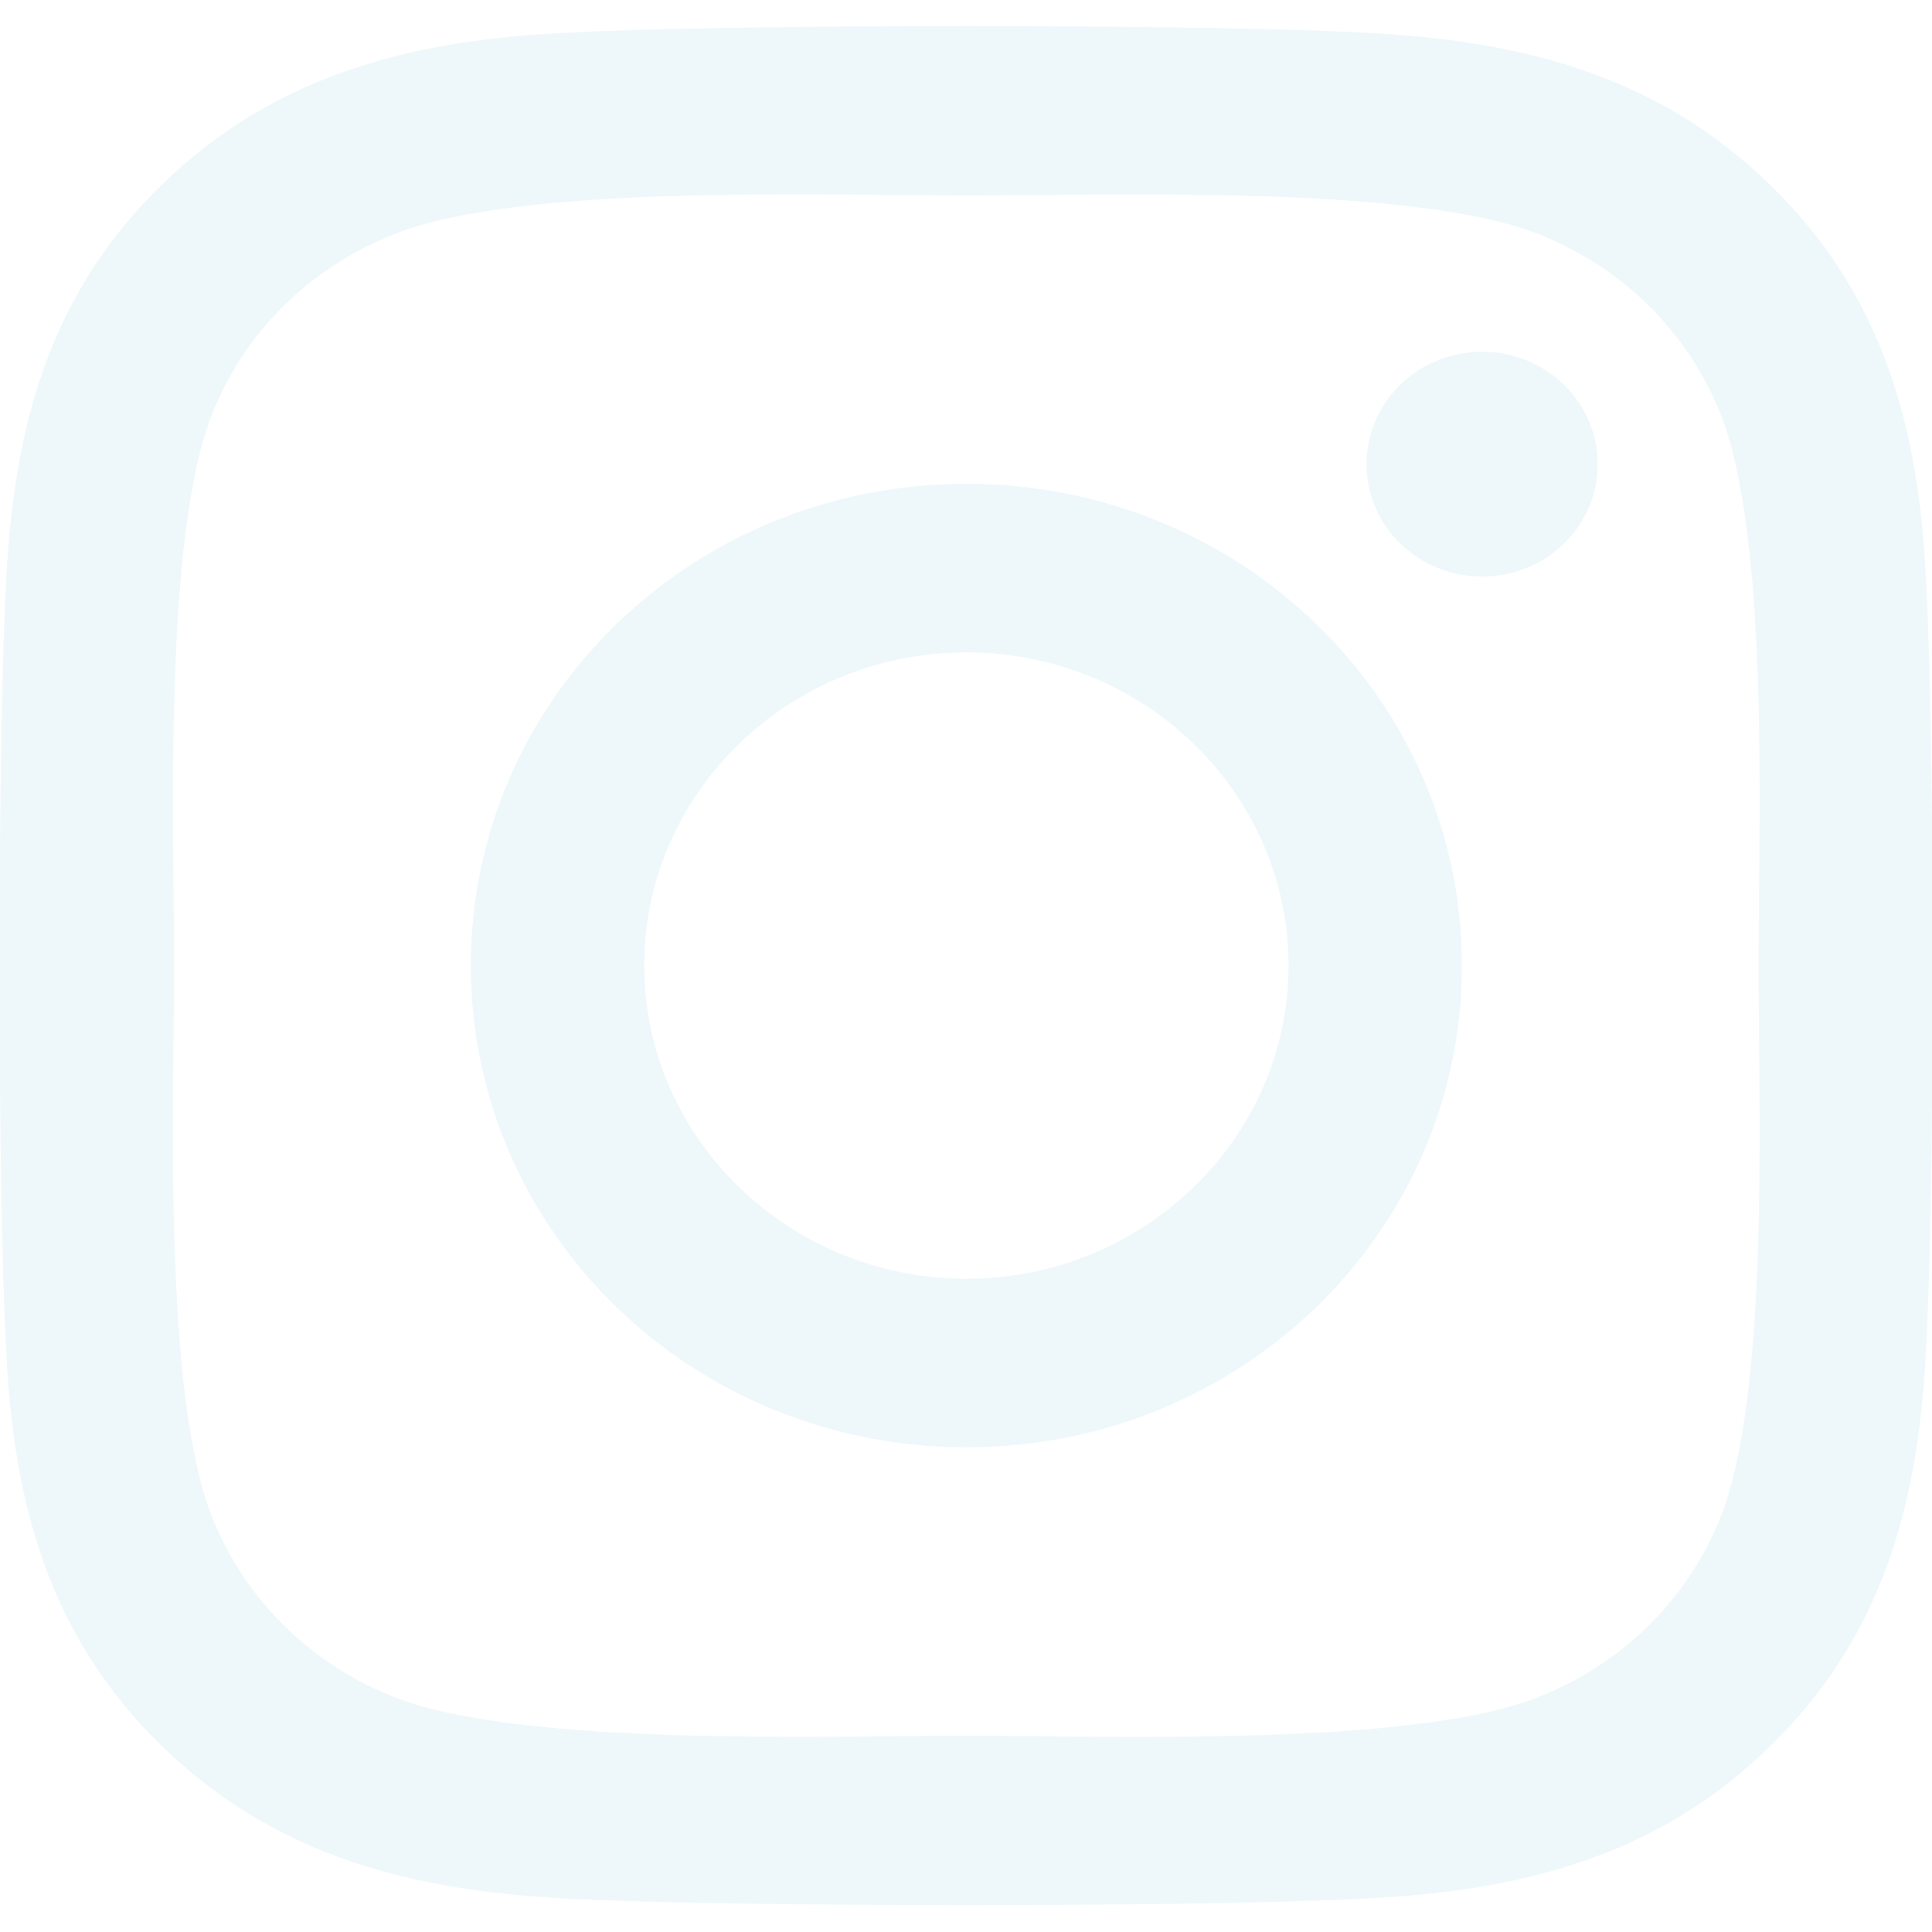
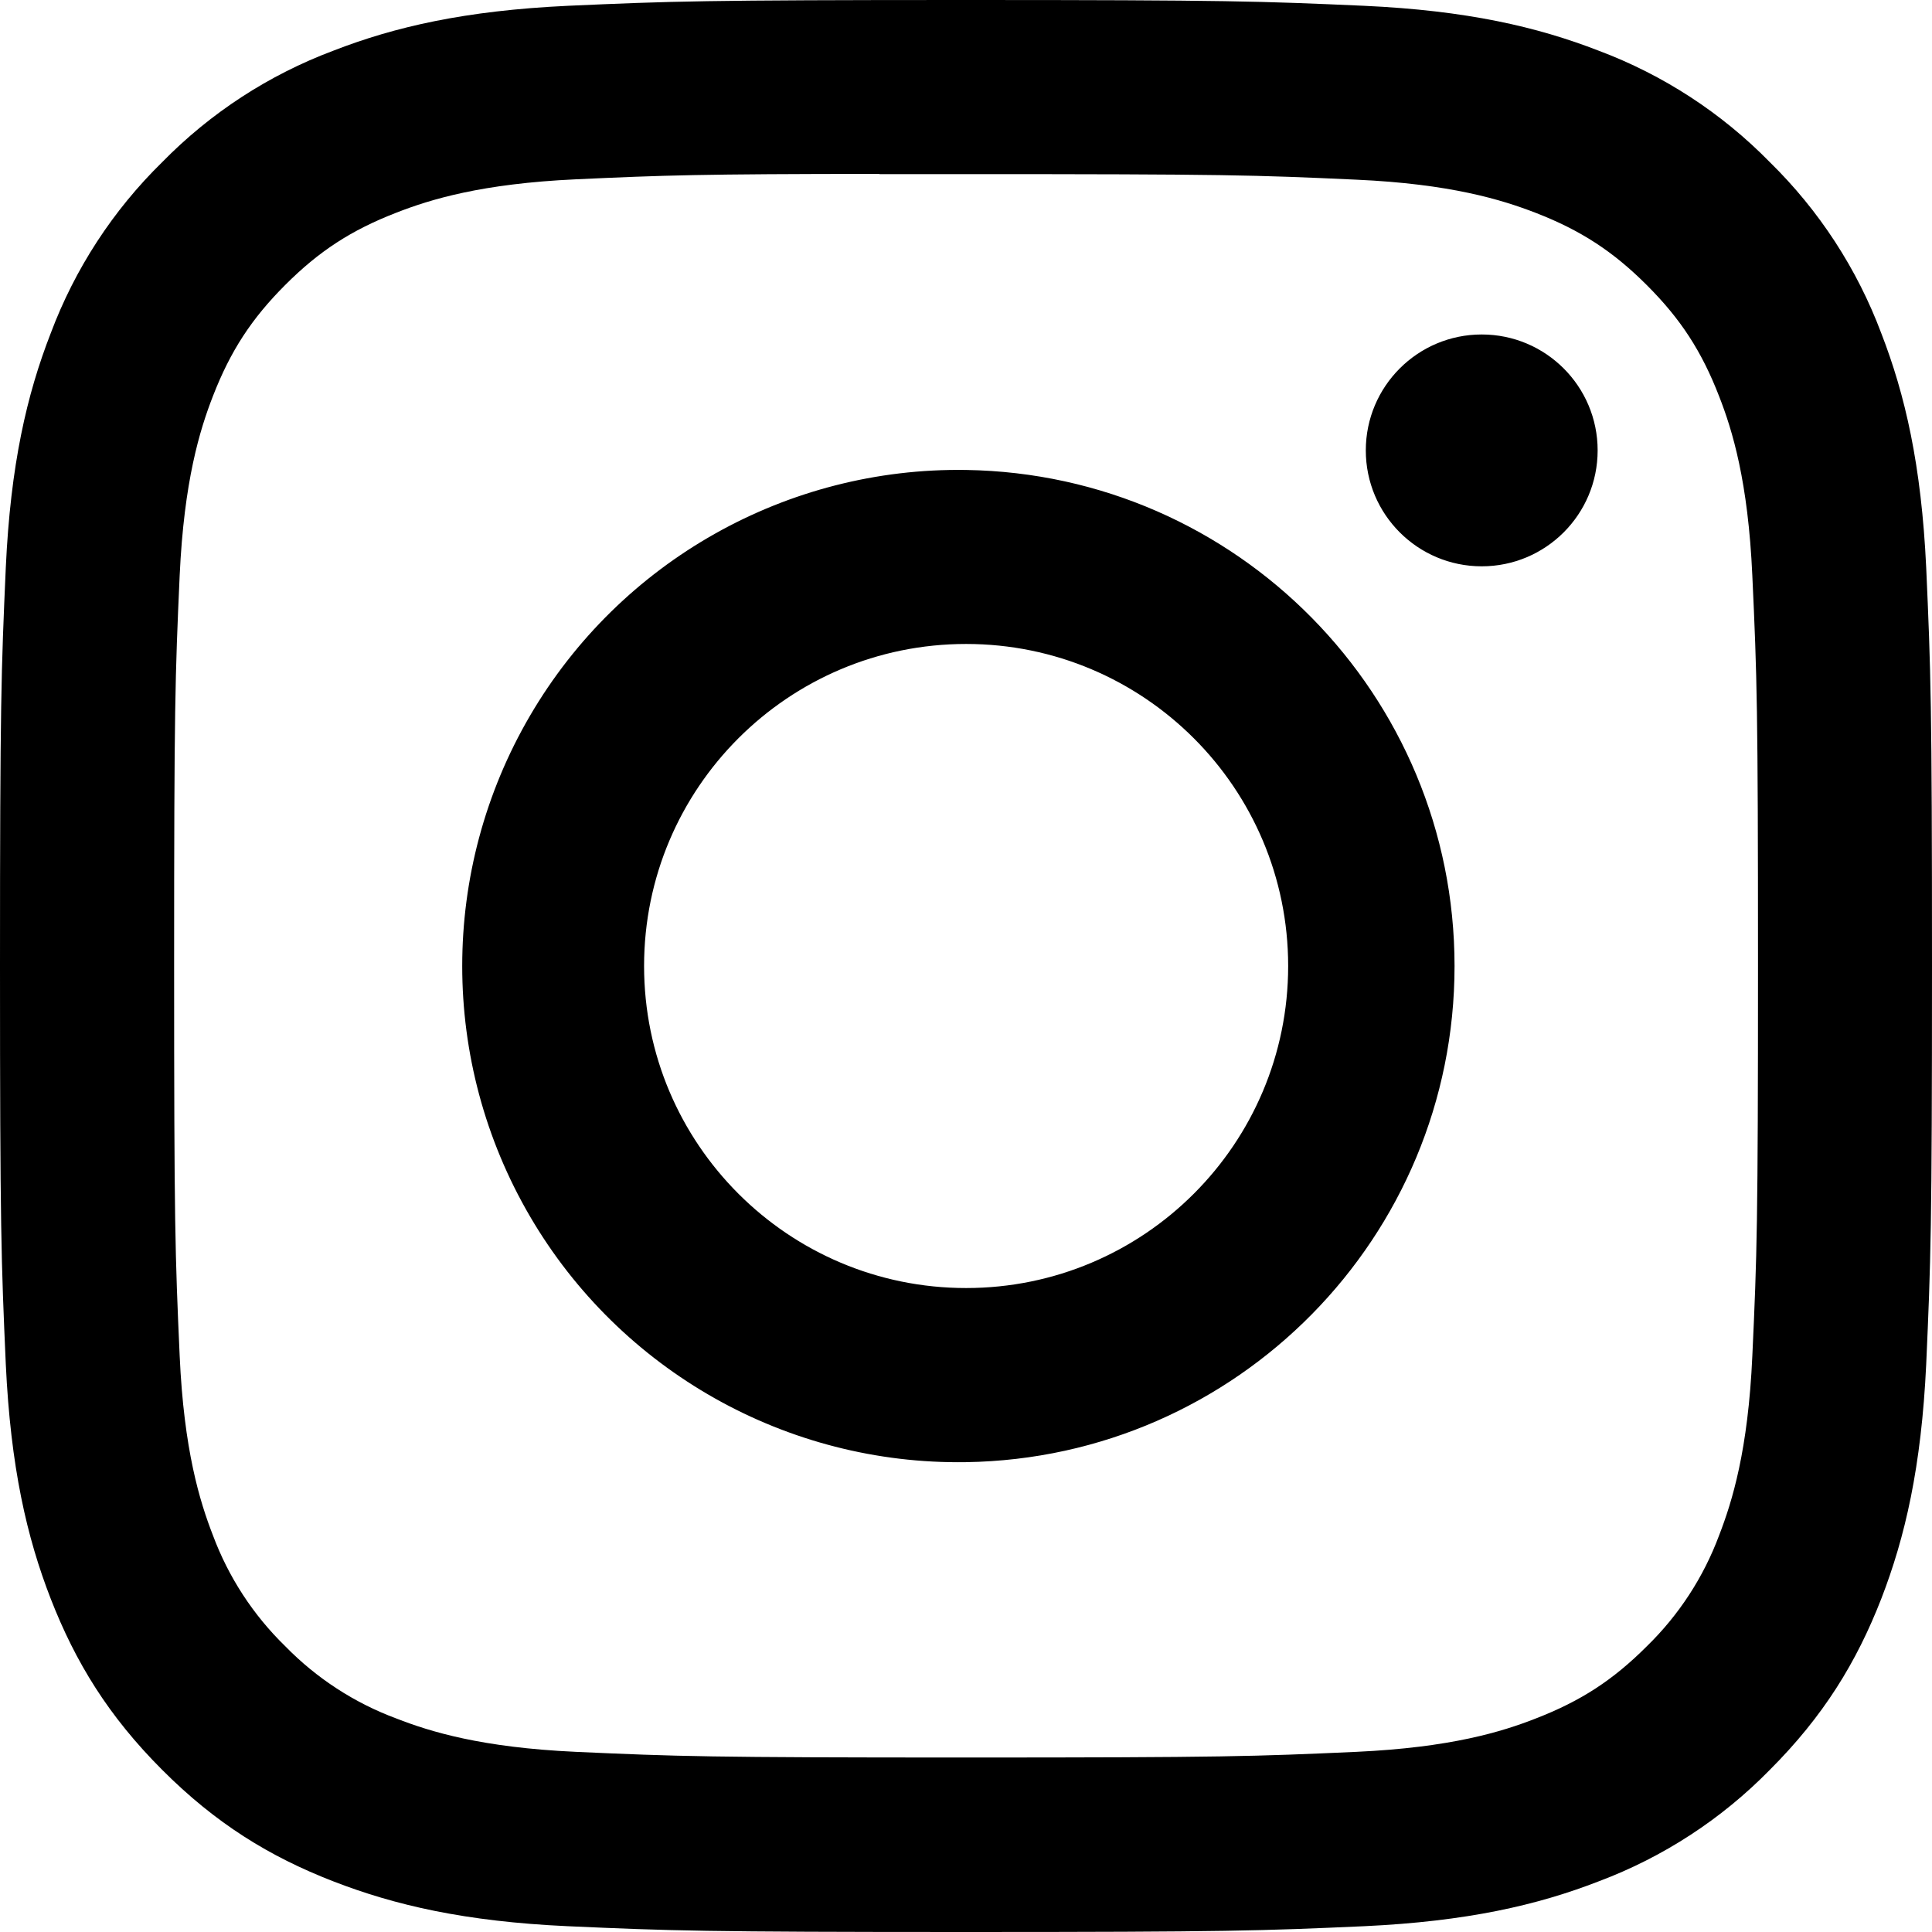
- <svg xmlns="http://www.w3.org/2000/svg" width="18" height="18" viewBox="0 0 18 18" fill="none">
-   <path d="M9.003 4.508C6.448 4.508 4.387 6.512 4.387 8.996C4.387 11.48 6.448 13.484 9.003 13.484C11.559 13.484 13.62 11.48 13.62 8.996C13.62 6.512 11.559 4.508 9.003 4.508ZM9.003 11.914C7.352 11.914 6.002 10.605 6.002 8.996C6.002 7.387 7.348 6.078 9.003 6.078C10.659 6.078 12.005 7.387 12.005 8.996C12.005 10.605 10.655 11.914 9.003 11.914ZM14.885 4.324C14.885 4.906 14.403 5.371 13.809 5.371C13.21 5.371 12.732 4.902 12.732 4.324C12.732 3.746 13.214 3.277 13.809 3.277C14.403 3.277 14.885 3.746 14.885 4.324ZM17.943 5.387C17.875 3.984 17.545 2.742 16.488 1.719C15.436 0.695 14.158 0.375 12.716 0.305C11.229 0.223 6.773 0.223 5.287 0.305C3.848 0.371 2.571 0.691 1.514 1.715C0.457 2.738 0.132 3.98 0.059 5.383C-0.025 6.828 -0.025 11.16 0.059 12.605C0.128 14.008 0.457 15.25 1.514 16.273C2.571 17.297 3.844 17.617 5.287 17.688C6.773 17.77 11.229 17.77 12.716 17.688C14.158 17.621 15.436 17.301 16.488 16.273C17.541 15.25 17.87 14.008 17.943 12.605C18.027 11.16 18.027 6.832 17.943 5.387ZM16.022 14.156C15.709 14.922 15.102 15.512 14.311 15.82C13.125 16.277 10.313 16.172 9.003 16.172C7.693 16.172 4.877 16.273 3.696 15.82C2.908 15.516 2.301 14.926 1.984 14.156C1.514 13.004 1.622 10.27 1.622 8.996C1.622 7.723 1.518 4.984 1.984 3.836C2.297 3.07 2.904 2.48 3.696 2.172C4.881 1.715 7.693 1.82 9.003 1.82C10.313 1.82 13.13 1.719 14.311 2.172C15.098 2.477 15.705 3.066 16.022 3.836C16.492 4.988 16.384 7.723 16.384 8.996C16.384 10.27 16.492 13.008 16.022 14.156Z" fill="#EEF7FA" />
+ <svg xmlns="http://www.w3.org/2000/svg" width="16" height="16" fill="currentColor" class="bi bi-instagram" viewBox="0 0 16 16">
+   <path d="M8 0C5.829 0 5.556.01 4.703.048 3.85.088 3.269.222 2.76.42a3.9 3.9 0 0 0-1.417.923A3.9 3.9 0 0 0 .42 2.76C.222 3.268.087 3.85.048 4.7.01 5.555 0 5.827 0 8.001c0 2.172.01 2.444.048 3.297.04.852.174 1.433.372 1.942.205.526.478.972.923 1.417.444.445.89.719 1.416.923.51.198 1.09.333 1.942.372C5.555 15.99 5.827 16 8 16s2.444-.01 3.298-.048c.851-.04 1.434-.174 1.943-.372a3.9 3.9 0 0 0 1.416-.923c.445-.445.718-.891.923-1.417.197-.509.332-1.09.372-1.942C15.99 10.445 16 10.173 16 8s-.01-2.445-.048-3.299c-.04-.851-.175-1.433-.372-1.941a3.9 3.9 0 0 0-.923-1.417A3.9 3.9 0 0 0 13.24.42c-.51-.198-1.092-.333-1.943-.372C10.443.01 10.172 0 7.998 0zm-.717 1.442h.718c2.136 0 2.389.007 3.232.046.78.035 1.204.166 1.486.275.373.145.64.319.92.599s.453.546.598.92c.11.281.24.705.275 1.485.039.843.047 1.096.047 3.231s-.008 2.389-.047 3.232c-.035.78-.166 1.203-.275 1.485a2.5 2.5 0 0 1-.599.919c-.28.28-.546.453-.92.598-.28.11-.704.24-1.485.276-.843.038-1.096.047-3.232.047s-2.39-.009-3.233-.047c-.78-.036-1.203-.166-1.485-.276a2.5 2.5 0 0 1-.92-.598 2.5 2.5 0 0 1-.6-.92c-.109-.281-.24-.705-.275-1.485-.038-.843-.046-1.096-.046-3.233s.008-2.388.046-3.231c.036-.78.166-1.204.276-1.486.145-.373.319-.64.599-.92s.546-.453.92-.598c.282-.11.705-.24 1.485-.276.738-.034 1.024-.044 2.515-.045zm4.988 1.328a.96.96 0 1 0 0 1.92.96.96 0 0 0 0-1.92m-4.27 1.122a4.109 4.109 0 1 0 0 8.217 4.109 4.109 0 0 0 0-8.217m0 1.441a2.667 2.667 0 1 1 0 5.334 2.667 2.667 0 0 1 0-5.334" />
</svg>
